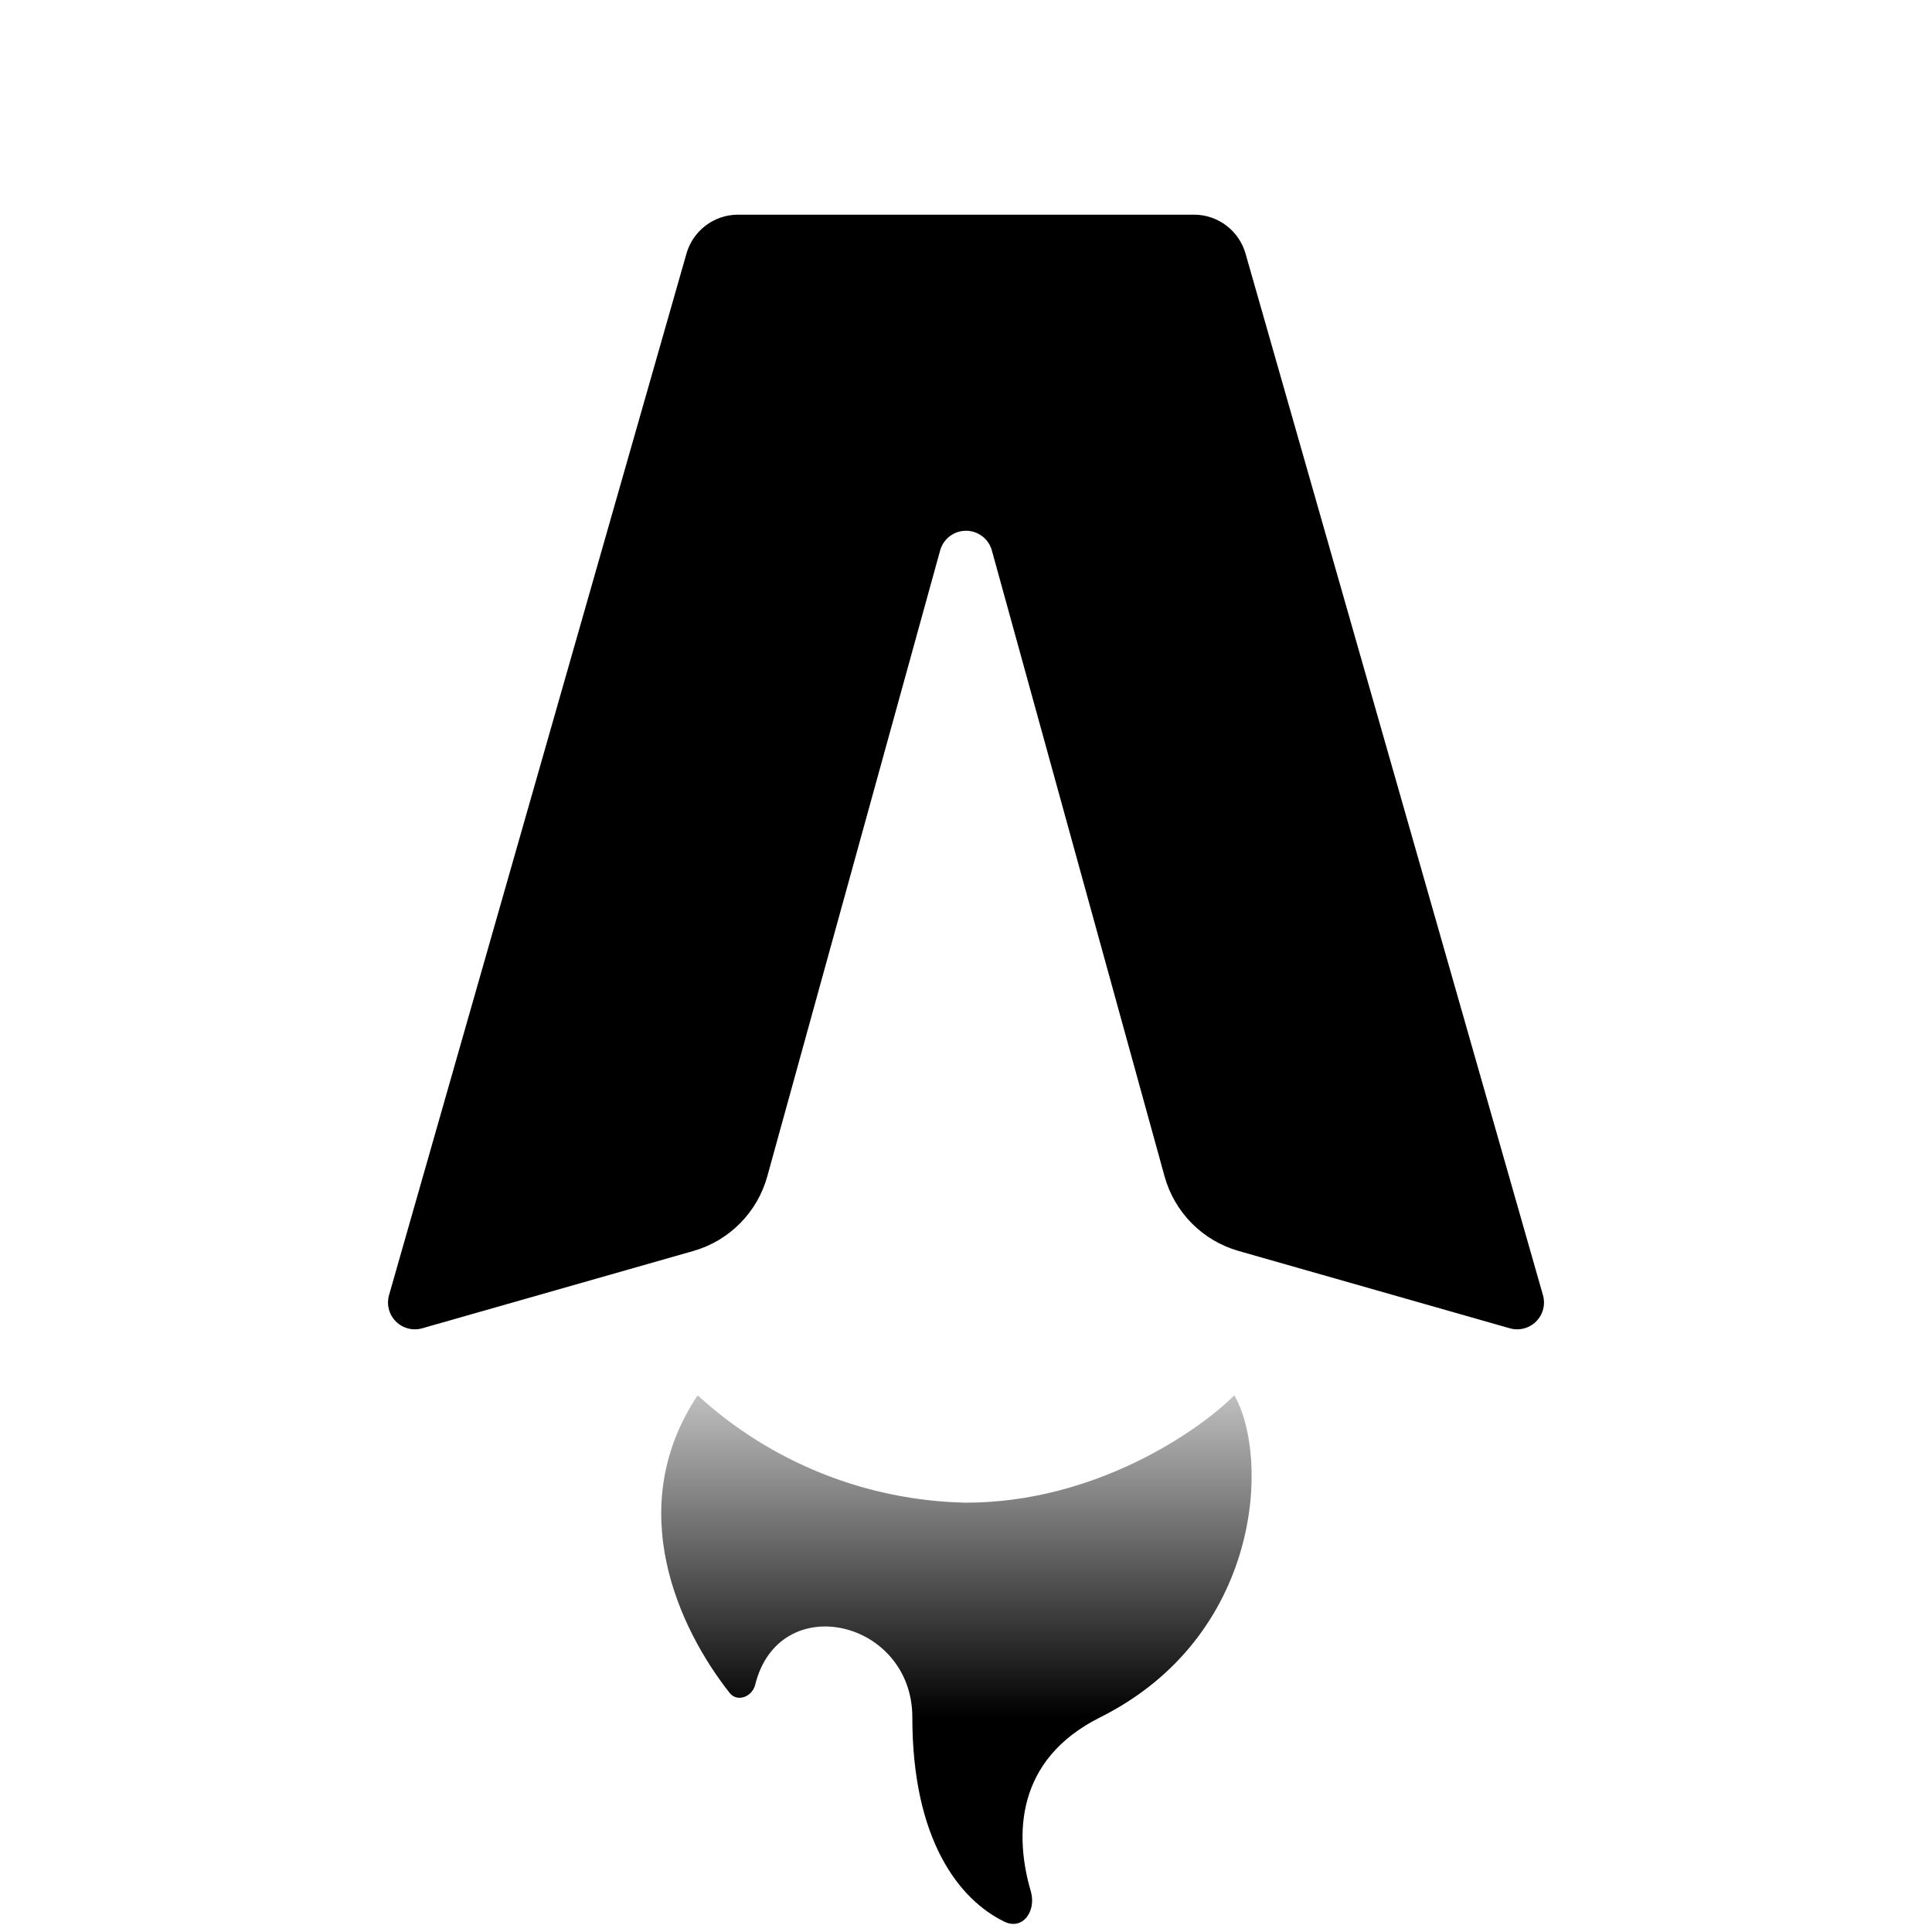
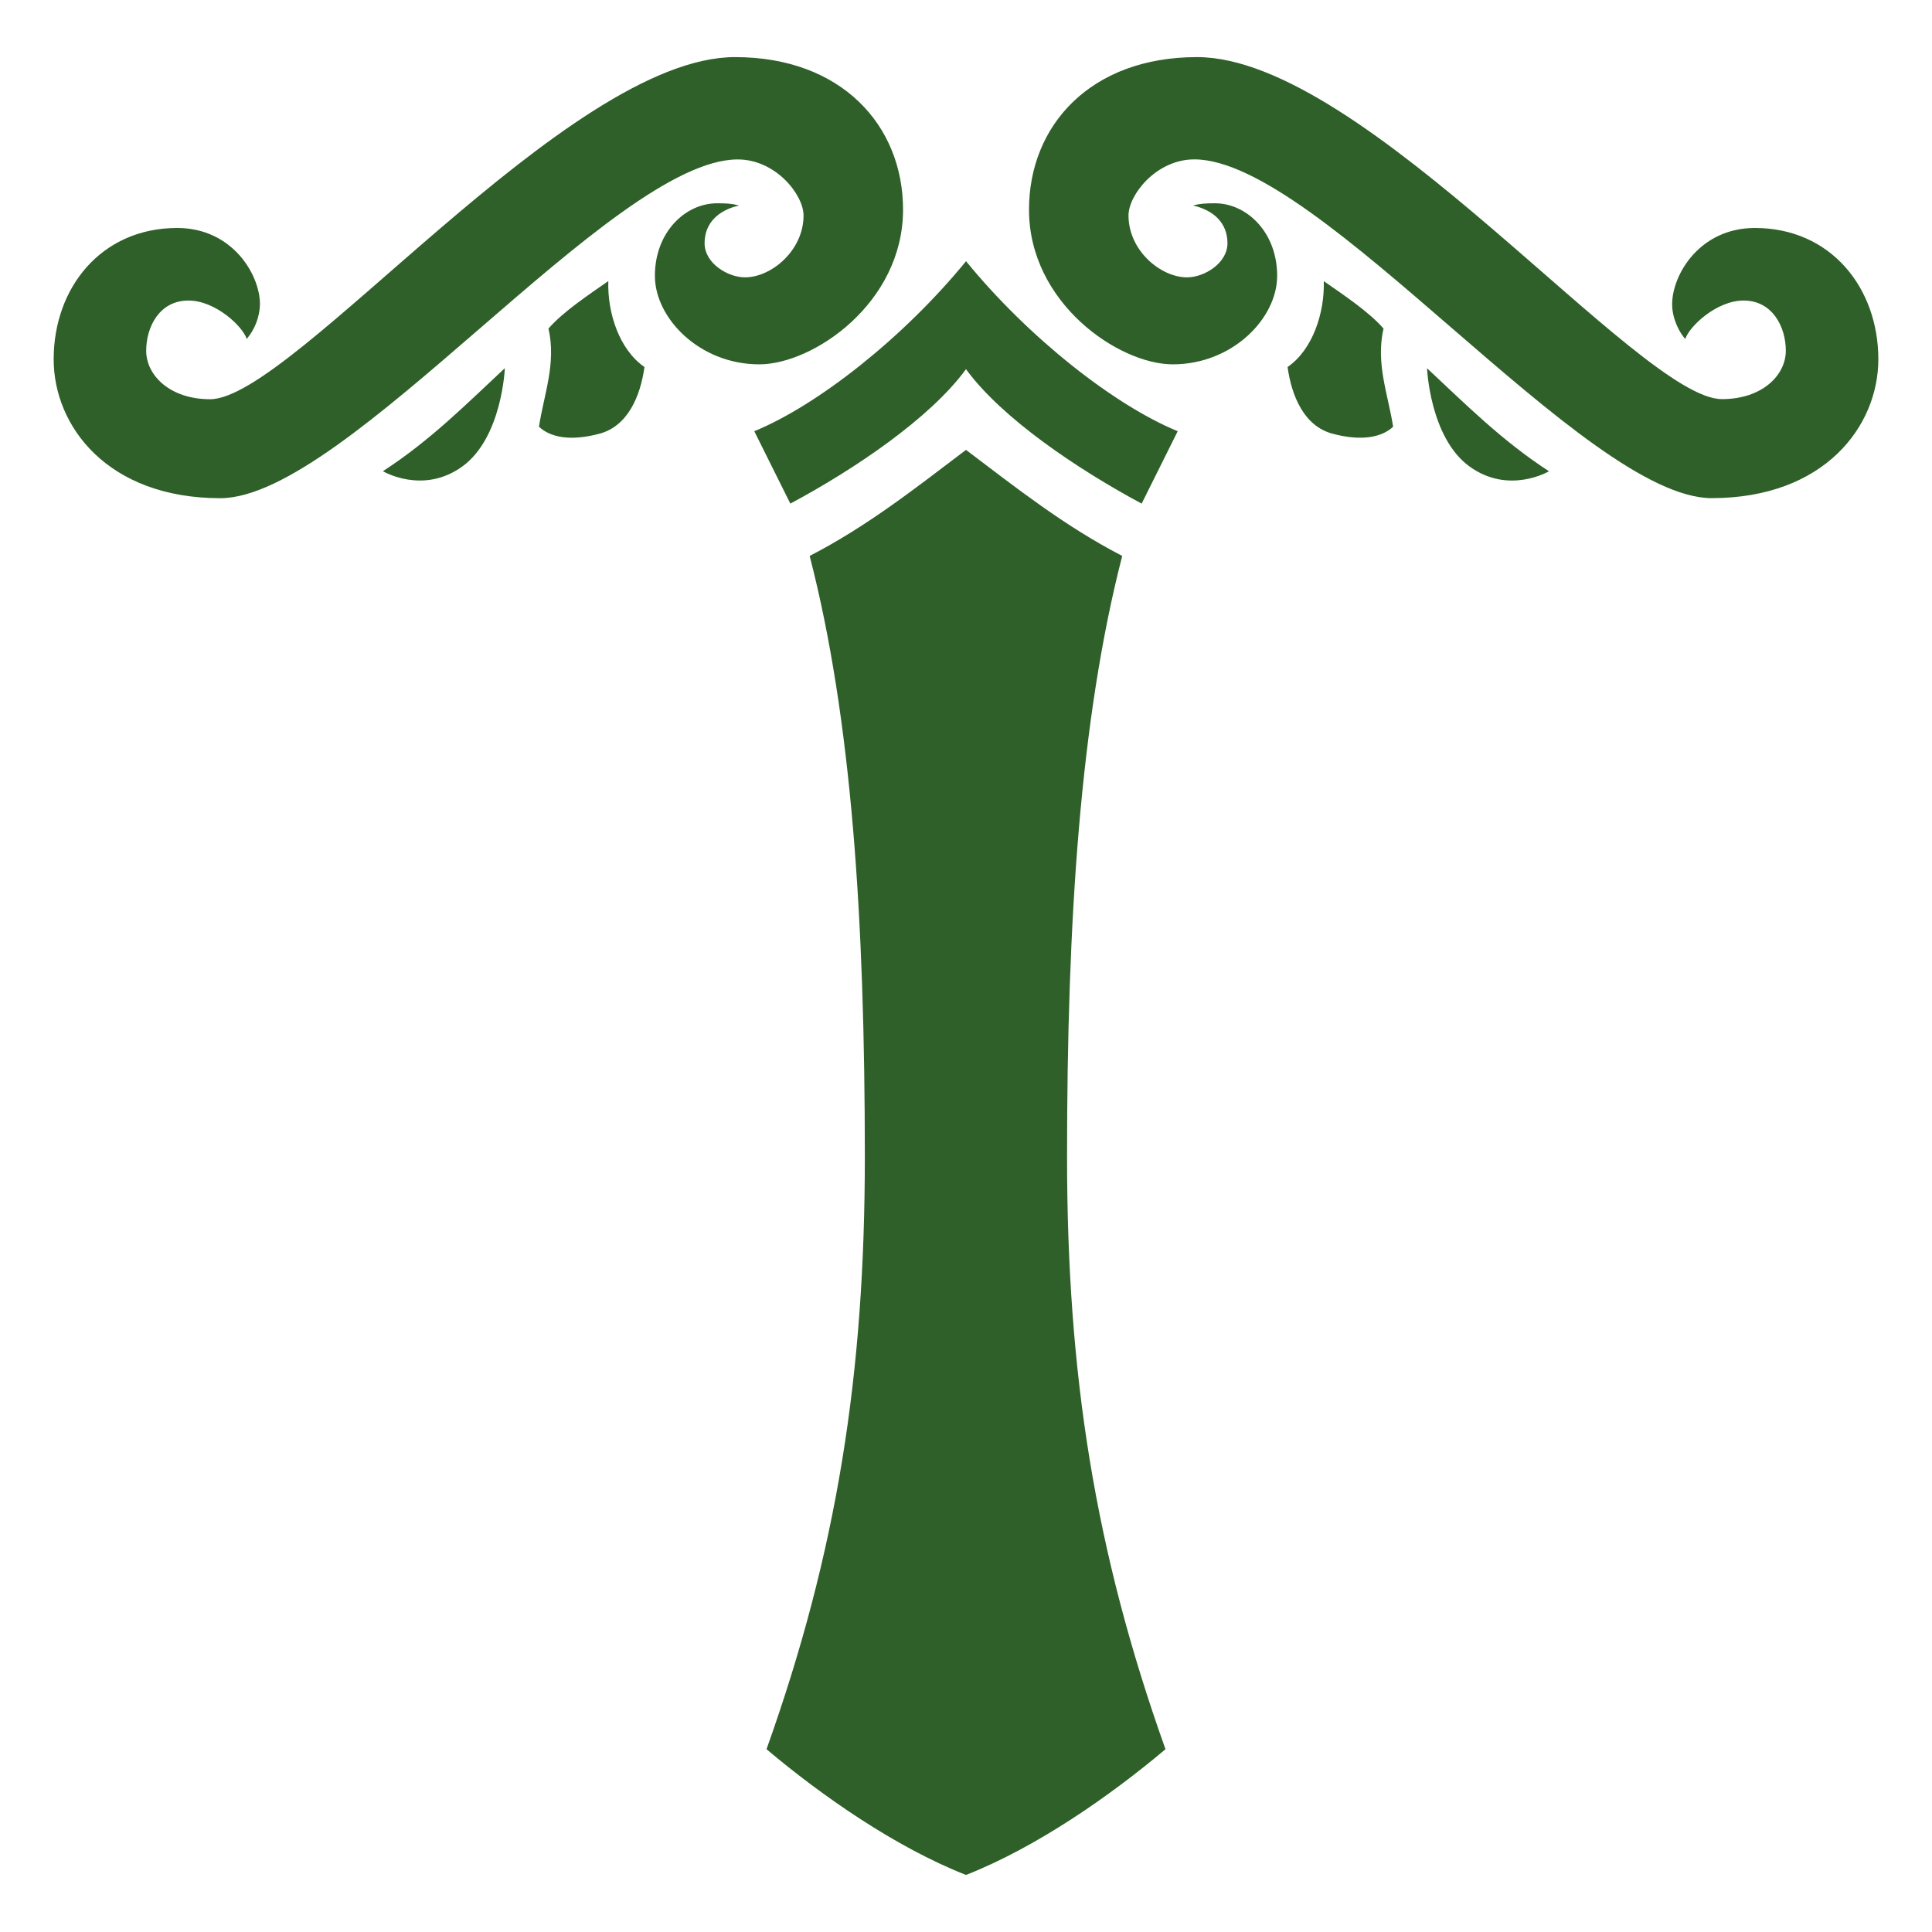
<svg xmlns="http://www.w3.org/2000/svg" fill="none" viewBox="0 0 36 36">
-   <path fill="#000" d="M22.25 4h-8.5a1 1 0 0 0-.96.73l-5.54 19.4a.5.5 0 0 0 .62.62l5.05-1.44a2 2 0 0 0 1.38-1.4l3.22-11.66a.5.5 0 0 1 .96 0l3.22 11.67a2 2 0 0 0 1.38 1.39l5.05 1.44a.5.5 0 0 0 .62-.62l-5.54-19.4a1 1 0 0 0-.96-.73Z" />
-   <path fill="url(#gradient)" d="M18 28a7.63 7.63 0 0 1-5-2c-1.4 2.1-.35 4.35.6 5.55.14.17.41.07.47-.15.44-1.8 2.93-1.22 2.93.6 0 2.28.87 3.4 1.72 3.81.34.16.59-.2.49-.56-.31-1.05-.29-2.46 1.29-3.25 3-1.5 3.17-4.83 2.5-6-.67.67-2.6 2-5 2Z" />
-   <defs>
-     <linearGradient id="gradient" x1="16" x2="16" y1="32" y2="24" gradientUnits="userSpaceOnUse">
-       <stop stop-color="#000" />
-       <stop offset="1" stop-color="#000" stop-opacity="0" />
-     </linearGradient>
-   </defs>
+   <path fill="#2f6029" d="m 13.695,1.064 c -3.126,0 -8.243,6.375 -9.78,6.375 -0.756,0 -1.191,-0.451 -1.191,-0.903 0,-0.449 0.25,-0.936 0.787,-0.936 0.506,0 1.015,0.485 1.086,0.716 A 1.045,1.045 0 0 0 4.844,5.67 C 4.844,5.116 4.328,4.248 3.302,4.248 1.886,4.248 1,5.362 1,6.695 c 0,1.246 1.004,2.588 3.105,2.588 2.355,0 7.307,-6.312 9.641,-6.312 0.713,0 1.227,0.662 1.227,1.044 0,0.653 -0.6,1.153 -1.092,1.153 -0.317,0 -0.752,-0.26 -0.752,-0.636 0,-0.382 0.264,-0.617 0.643,-0.703 -0.137,-0.036 -0.236,-0.041 -0.411,-0.041 -0.588,0 -1.158,0.535 -1.158,1.352 0,0.79 0.833,1.649 1.945,1.649 1.003,0 2.679,-1.14 2.679,-2.882 0,-1.568 -1.145,-2.843 -3.131,-2.843 z m 8.61,0 c -1.986,0 -3.131,1.275 -3.131,2.843 0,1.743 1.676,2.882 2.679,2.882 1.112,0 1.945,-0.857 1.945,-1.649 0,-0.817 -0.571,-1.352 -1.158,-1.352 -0.175,0 -0.274,0.005 -0.411,0.041 0.379,0.086 0.643,0.32 0.643,0.703 0,0.375 -0.435,0.636 -0.752,0.636 -0.494,0 -1.092,-0.5 -1.092,-1.153 0,-0.382 0.514,-1.045 1.227,-1.045 2.334,0 7.287,6.312 9.641,6.312 C 33.996,9.281 35,7.941 35,6.695 35,5.363 34.114,4.248 32.7,4.248 c -1.028,0 -1.542,0.869 -1.542,1.422 0,0.284 0.151,0.548 0.245,0.646 0.072,-0.231 0.581,-0.716 1.086,-0.716 0.536,0 0.787,0.487 0.787,0.936 0,0.452 -0.435,0.901 -1.191,0.901 -1.535,-1.05e-5 -6.654,-6.373 -9.78,-6.373 z m -4.305,3.804 c -1.157,1.417 -2.761,2.682 -3.945,3.167 l 0.672,1.349 c 1.188,-0.636 2.605,-1.589 3.273,-2.505 0.668,0.917 2.086,1.868 3.273,2.505 L 21.945,8.035 C 20.762,7.55 19.157,6.285 18,4.866 Z m -6.666,0.37 c -0.37,0.259 -0.84,0.569 -1.114,0.884 0.149,0.646 -0.084,1.225 -0.177,1.829 0.206,0.195 0.579,0.278 1.129,0.13 C 11.699,7.939 11.932,7.384 12.009,6.839 11.536,6.513 11.316,5.823 11.335,5.238 Z m 13.333,0 c 0.017,0.583 -0.202,1.275 -0.675,1.601 0.077,0.545 0.308,1.1 0.836,1.242 0.548,0.147 0.924,0.065 1.131,-0.13 C 25.864,7.348 25.631,6.769 25.78,6.122 25.506,5.807 25.036,5.497 24.666,5.238 Z M 9.406,6.861 C 8.691,7.529 8.009,8.215 7.135,8.78 c 0,0 0.747,0.446 1.484,-0.091 0.737,-0.538 0.788,-1.829 0.788,-1.829 z m 17.185,0 c 0,0 0.051,1.29 0.788,1.829 0.737,0.536 1.484,0.091 1.484,0.091 C 27.989,8.215 27.307,7.53 26.591,6.862 Z m -8.591,1.522 c -0.918,0.694 -1.827,1.416 -2.913,1.976 0.783,3.026 1.028,6.778 1.028,11.194 0,4.041 -0.512,7.342 -1.832,11.041 1.025,0.865 2.404,1.827 3.717,2.343 1.313,-0.516 2.691,-1.477 3.717,-2.343 -1.32,-3.7 -1.834,-7 -1.834,-11.041 0,-4.416 0.247,-8.168 1.028,-11.194 C 19.827,9.798 18.919,9.077 18,8.383 Z" />
  <style>
-     @media (prefers-color-scheme:dark){:root{filter:invert(100%)}}
+     @media (prefers-color-scheme:dark) {
+       :root {
+         filter: invert(100%)
+       }
+     }
  </style>
</svg>
